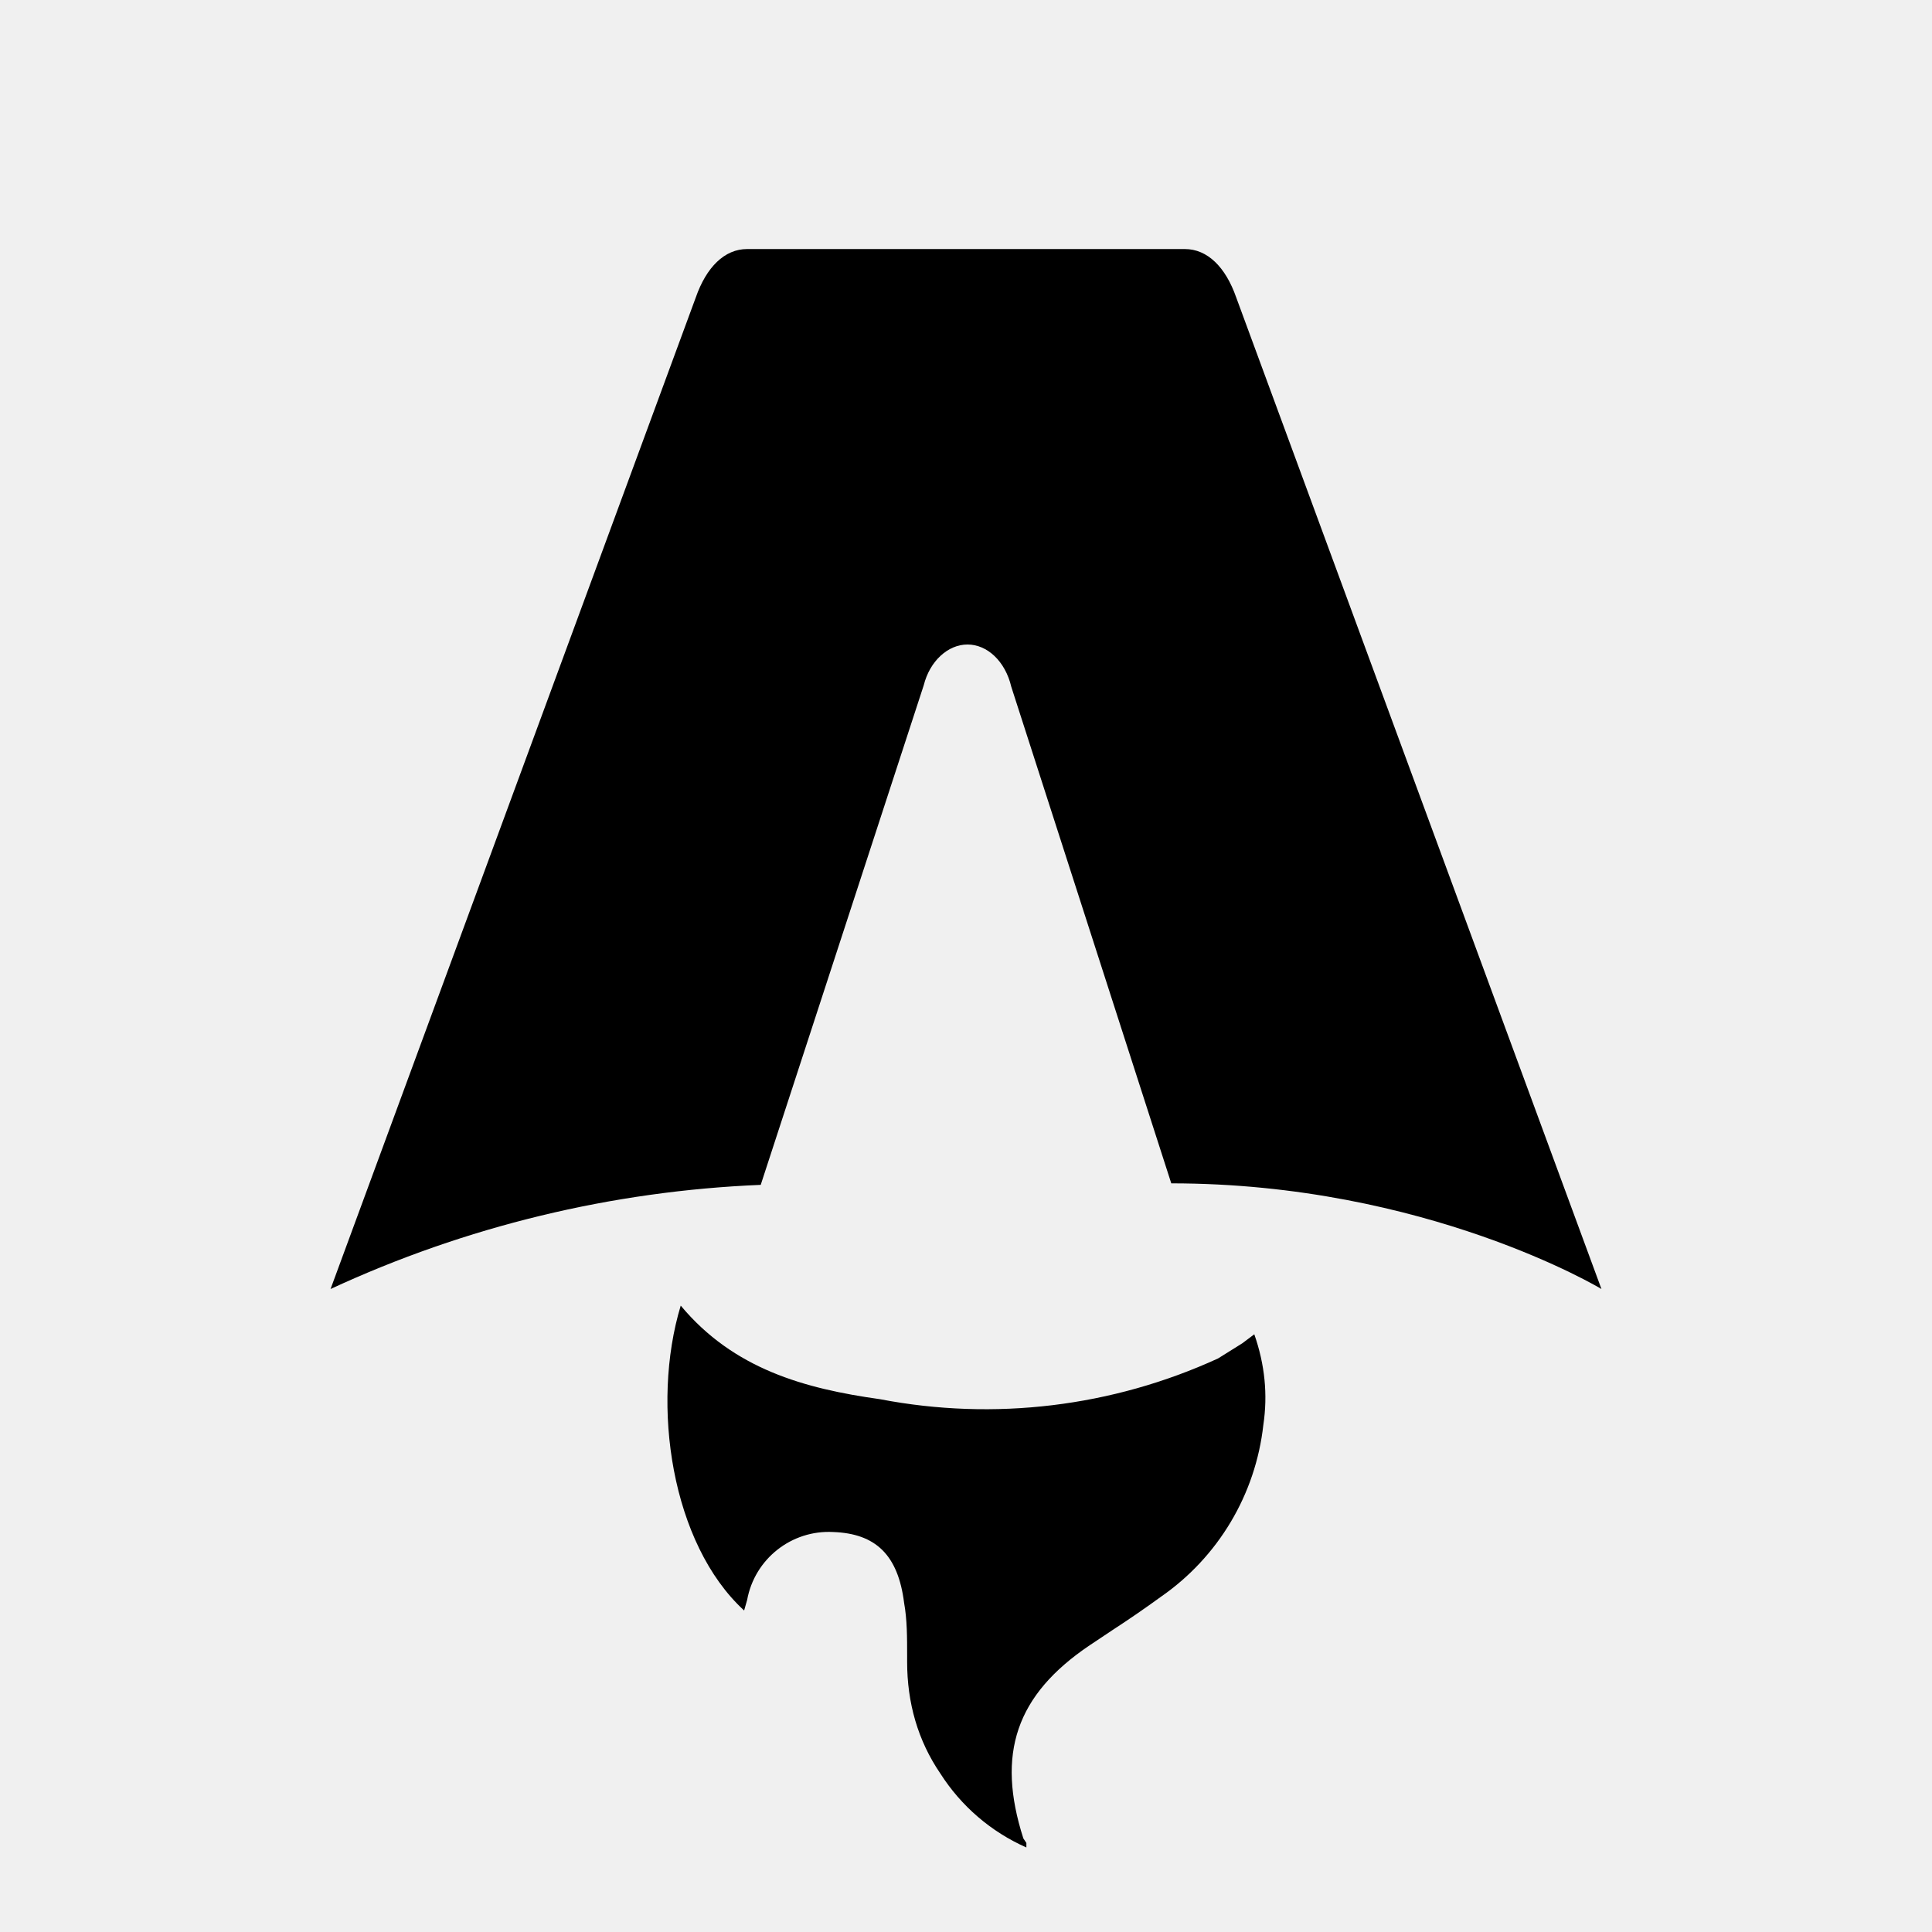
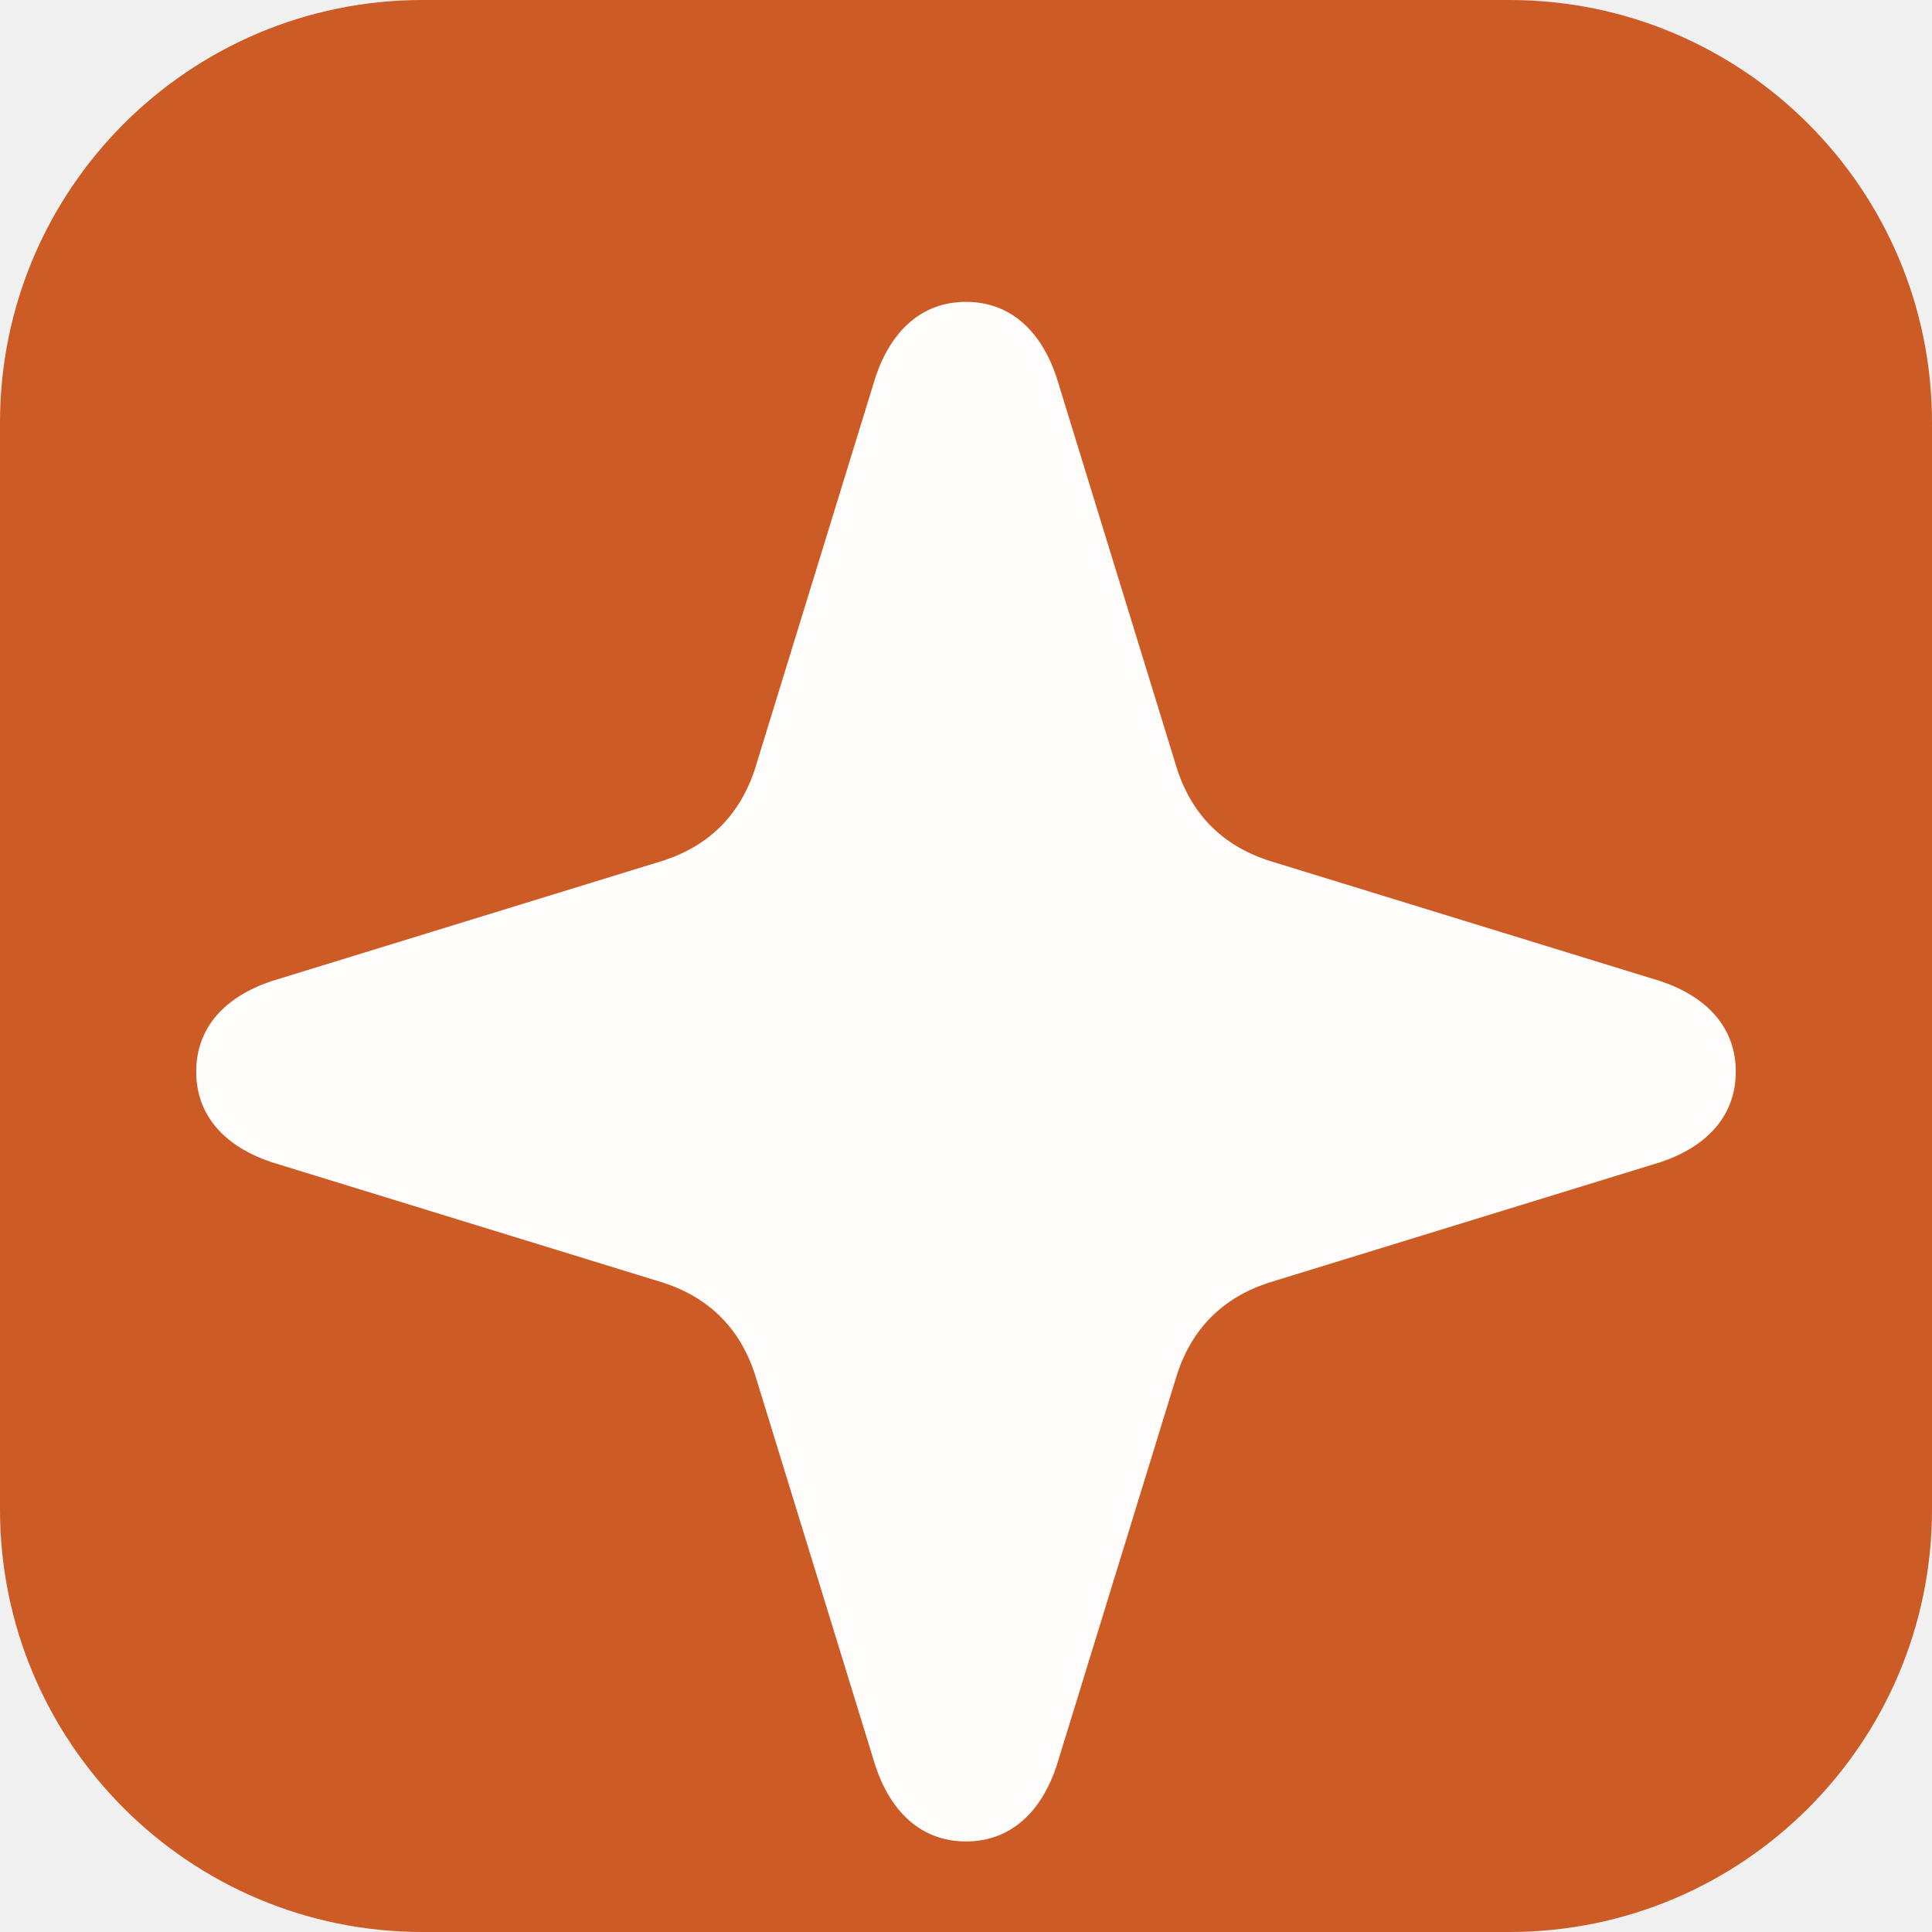
- <svg xmlns="http://www.w3.org/2000/svg" fill="none" viewBox="0 0 128 128">
-   <path d="M50.4 78.5a75.1 75.1 0 0 0-28.5 6.9l24.2-65.7c.7-2 1.9-3.2 3.4-3.2h29c1.5 0 2.7 1.2 3.4 3.2l24.2 65.7s-11.6-7-28.5-7L67 45.5c-.4-1.7-1.6-2.8-2.9-2.8-1.3 0-2.5 1.1-2.9 2.7L50.4 78.5Zm-1.1 28.2Zm-4.2-20.2c-2 6.6-.6 15.8 4.2 20.2a17.5 17.5 0 0 1 .2-.7 5.5 5.5 0 0 1 5.7-4.5c2.8.1 4.3 1.5 4.7 4.7.2 1.1.2 2.3.2 3.5v.4c0 2.7.7 5.2 2.2 7.4a13 13 0 0 0 5.7 4.9v-.3l-.2-.3c-1.8-5.6-.5-9.5 4.4-12.8l1.5-1a73 73 0 0 0 3.2-2.2 16 16 0 0 0 6.8-11.4c.3-2 .1-4-.6-6l-.8.6-1.6 1a37 37 0 0 1-22.4 2.7c-5-.7-9.7-2-13.2-6.2Z" />
-   <style>
-         path { fill: #000; }
-         @media (prefers-color-scheme: dark) {
-             path { fill: #FFF; }
-         }
-     </style>
+ <svg xmlns="http://www.w3.org/2000/svg" viewBox="0 0 128 128">
+   <rect width="128" height="128" rx="28" fill="#CD5B25" />
+   <path fill="#FFFDFC" d="M64 20c3 0 5 2 6 5l8 26c1 3 3 5 6 6l26 8c3 1 5 3 5 6s-2 5-5 6l-26 8c-3 1-5 3-6 6l-8 26c-1 3-3 5-6 5s-5-2-6-5l-8-26c-1-3-3-5-6-6l-26-8c-3-1-5-3-5-6s2-5 5-6l26-8c3-1 5-3 6-6l8-26c1-3 3-5 6-5Z" />
</svg>
